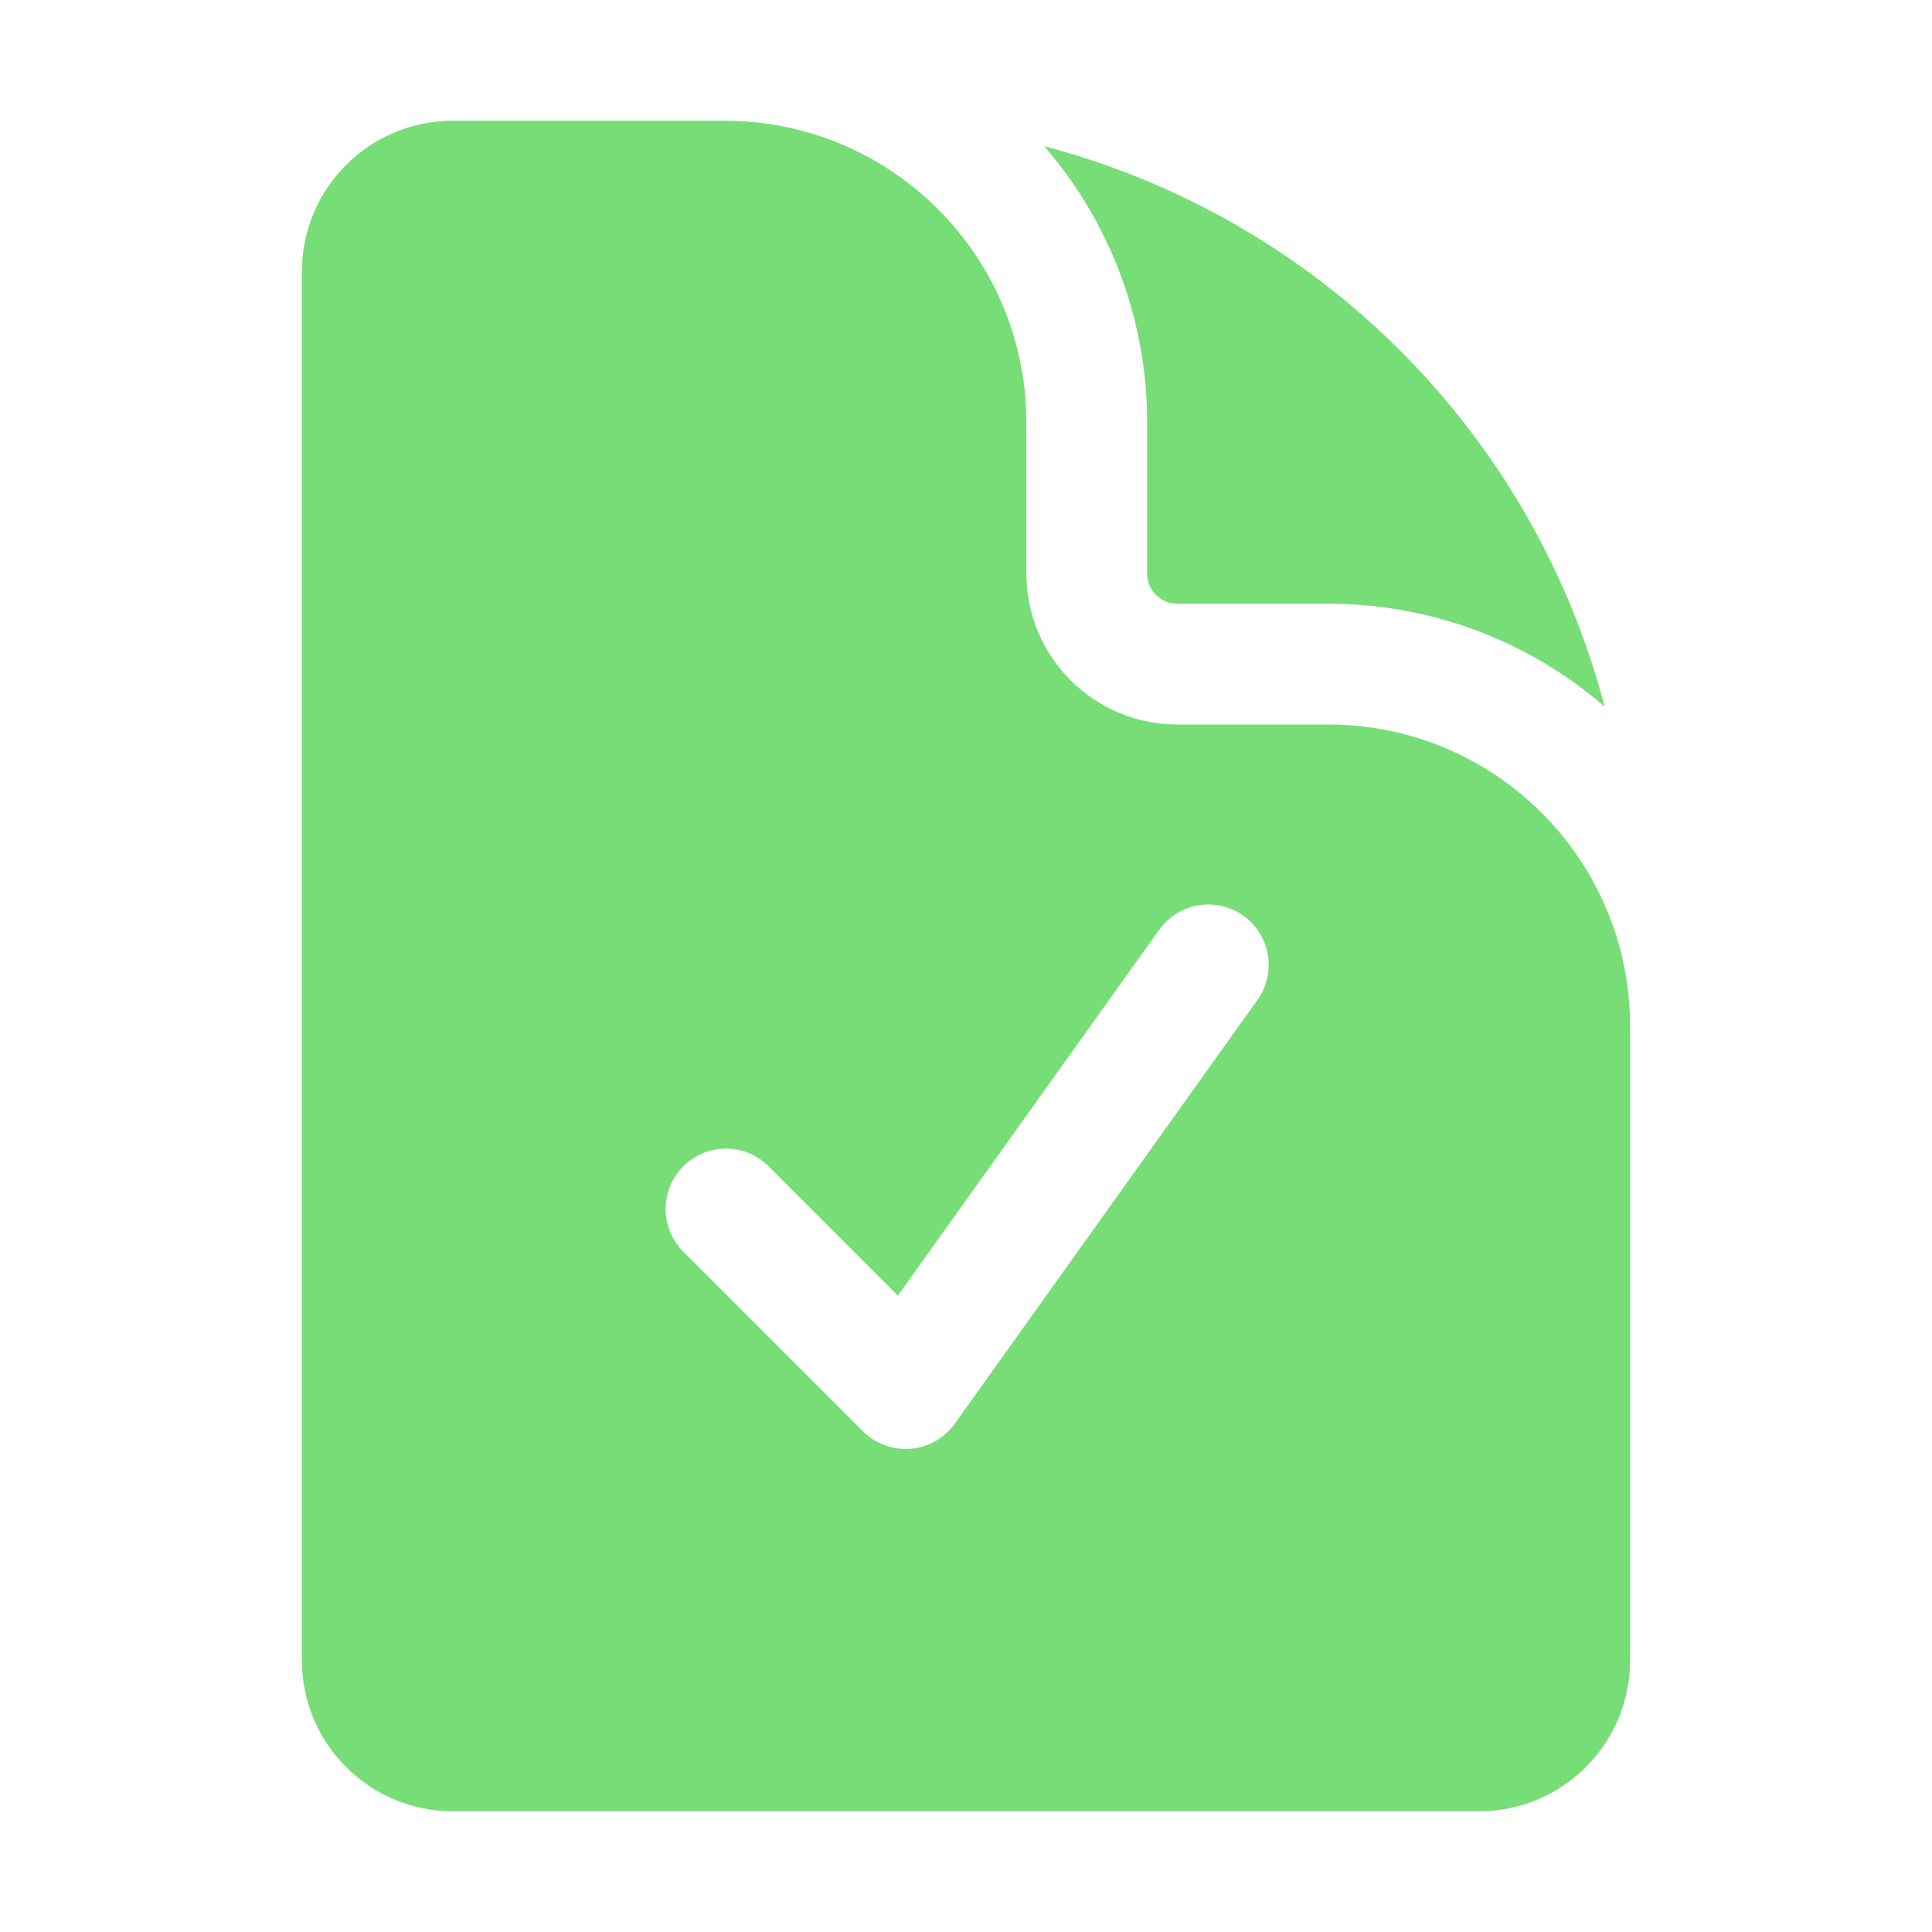
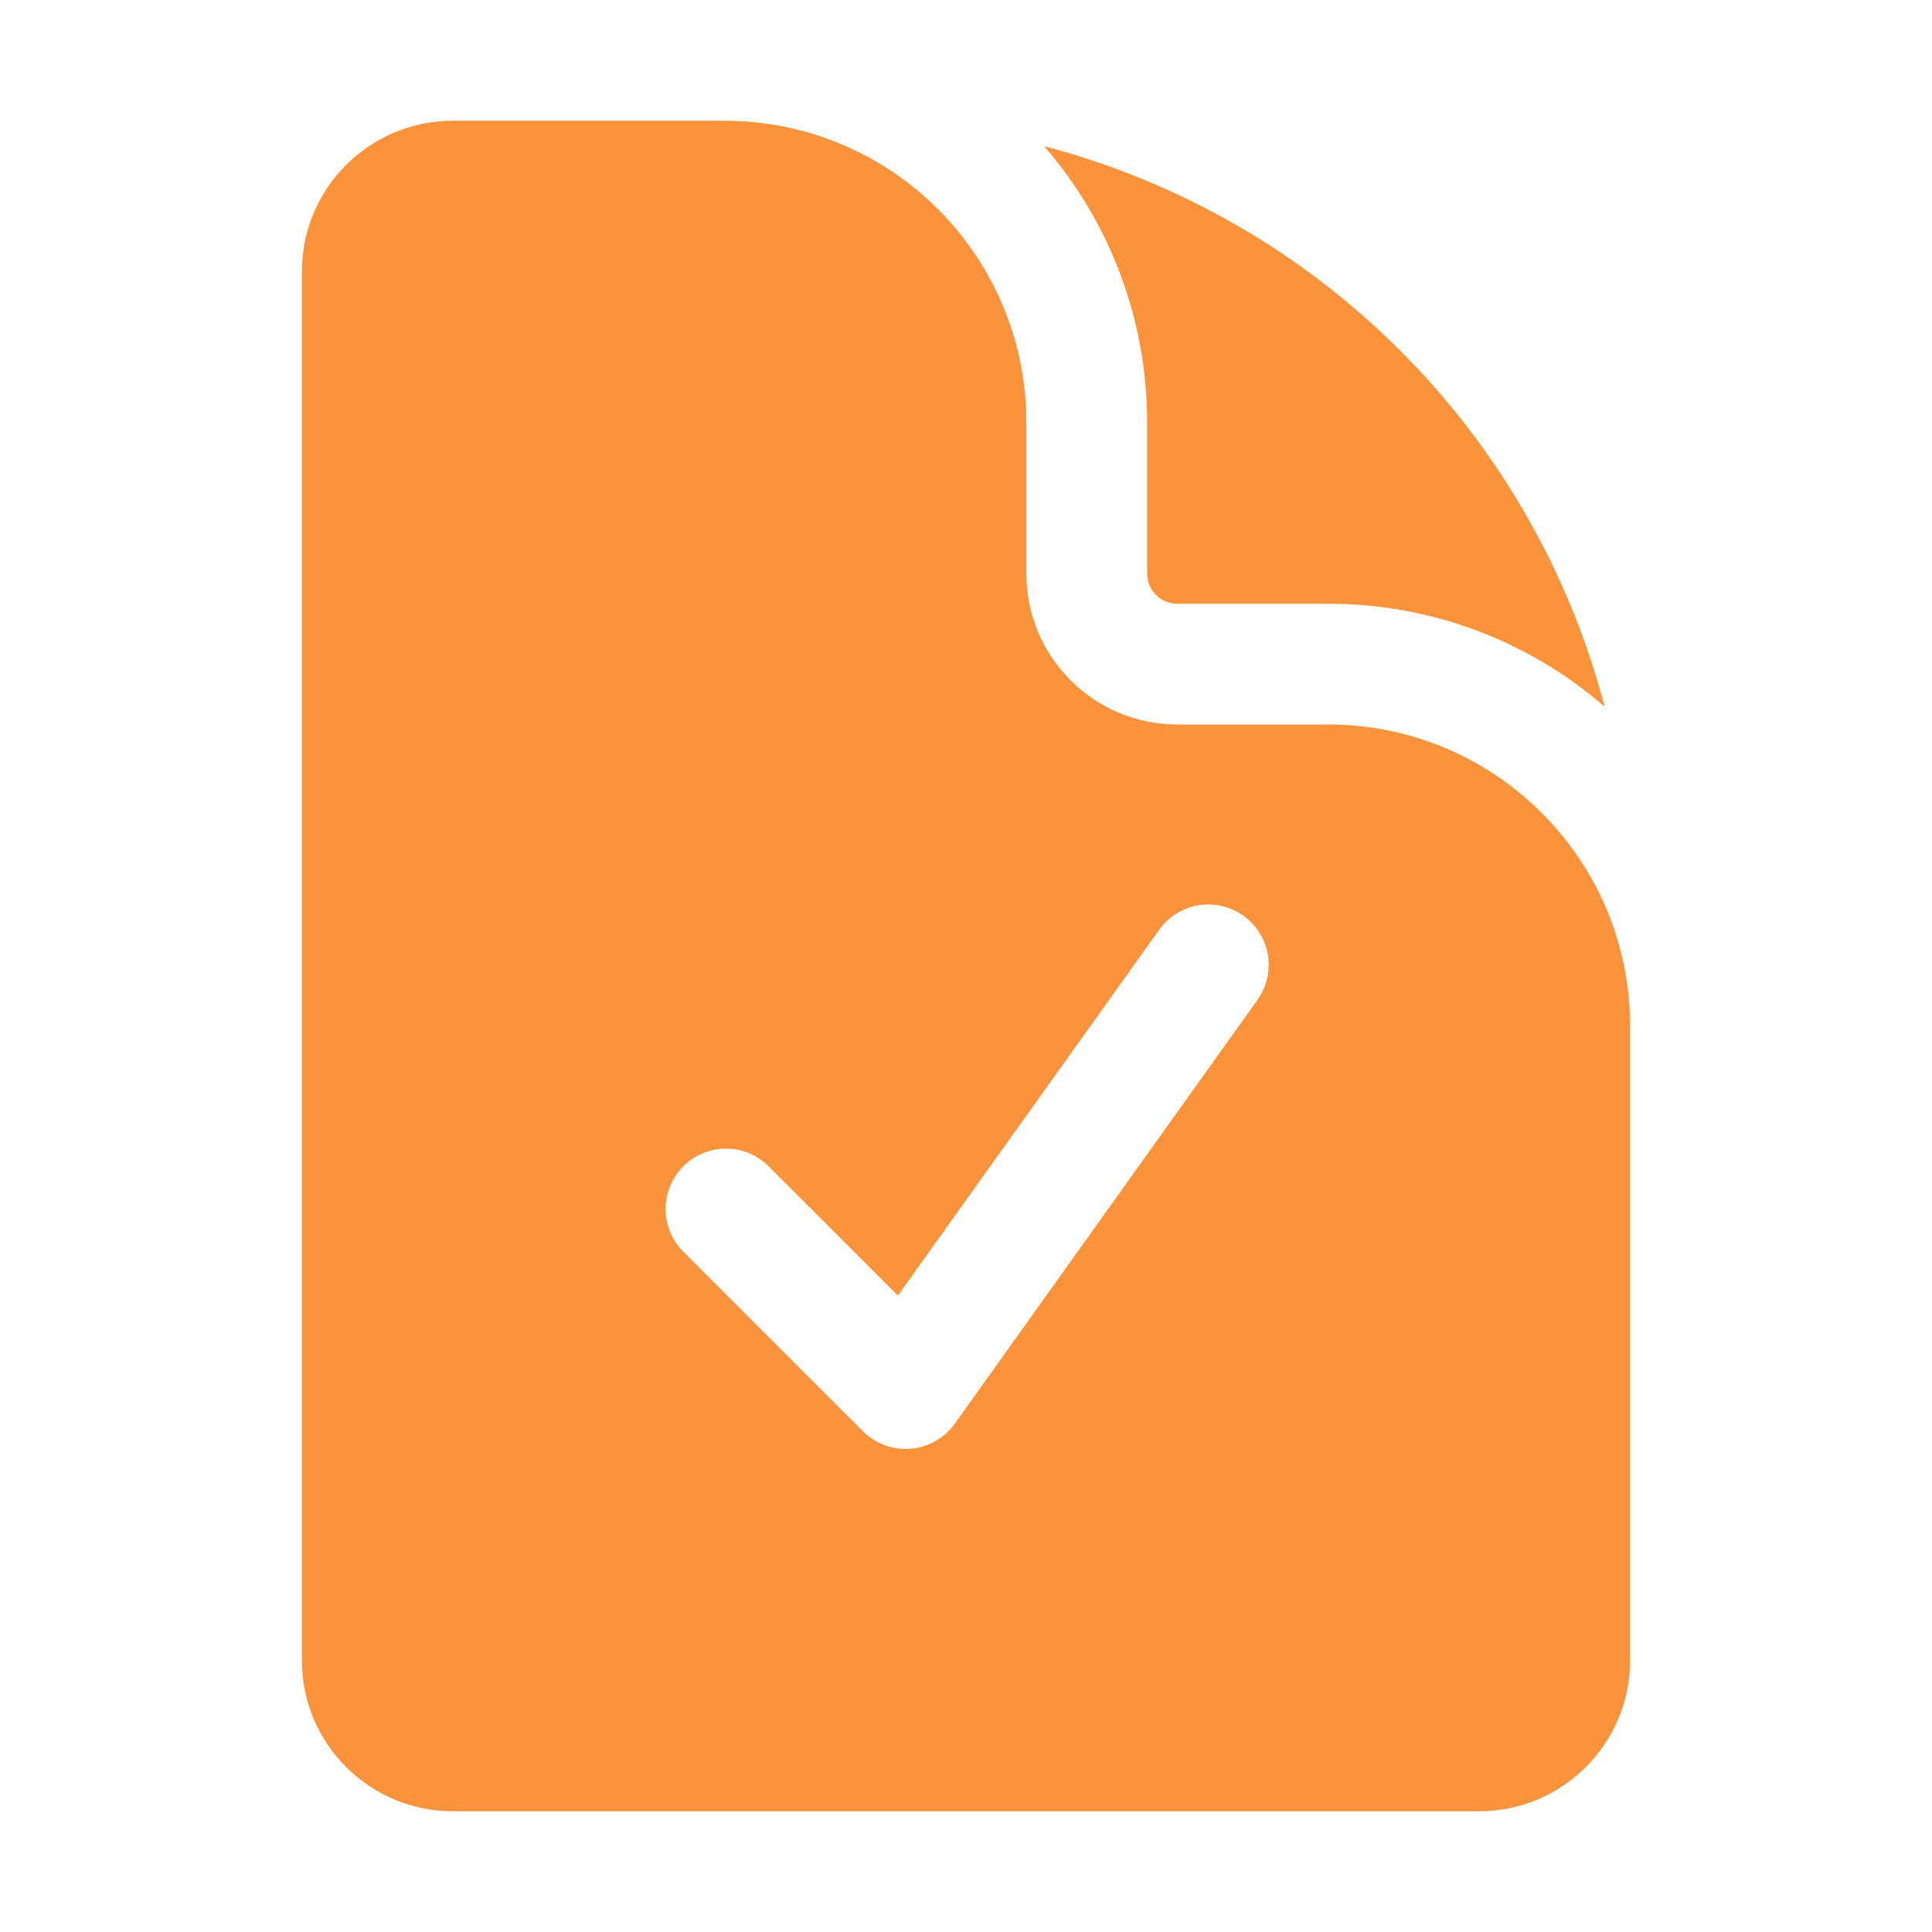
- <svg xmlns="http://www.w3.org/2000/svg" viewBox="0 0 24 24" fill="#77DD77" class="w-6 h-6">
+ <svg xmlns="http://www.w3.org/2000/svg" viewBox="0 0 24 24" fill="#fb923c" class="w-6 h-6">
  <path fill-rule="evenodd" d="M9 1.5H5.625c-1.036 0-1.875.84-1.875 1.875v17.25c0 1.035.84 1.875 1.875 1.875h12.75c1.035 0 1.875-.84 1.875-1.875V12.75A3.75 3.75 0 0 0 16.5 9h-1.875a1.875 1.875 0 0 1-1.875-1.875V5.25A3.75 3.75 0 0 0 9 1.5Zm6.61 10.936a.75.75 0 1 0-1.22-.872l-3.236 4.53L9.53 14.47a.75.75 0 0 0-1.06 1.06l2.25 2.25a.75.75 0 0 0 1.14-.094l3.75-5.25Z" clip-rule="evenodd" />
  <path d="M12.971 1.816A5.23 5.23 0 0 1 14.25 5.25v1.875c0 .207.168.375.375.375H16.5a5.23 5.23 0 0 1 3.434 1.279 9.768 9.768 0 0 0-6.963-6.963Z" />
</svg>
